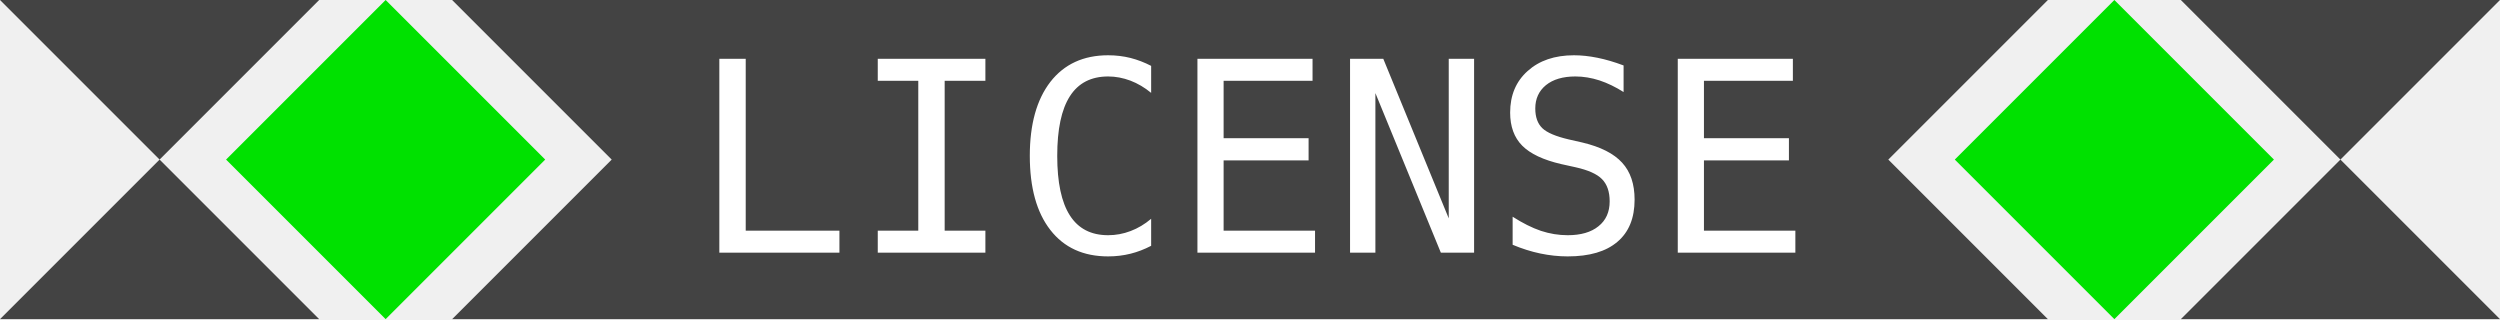
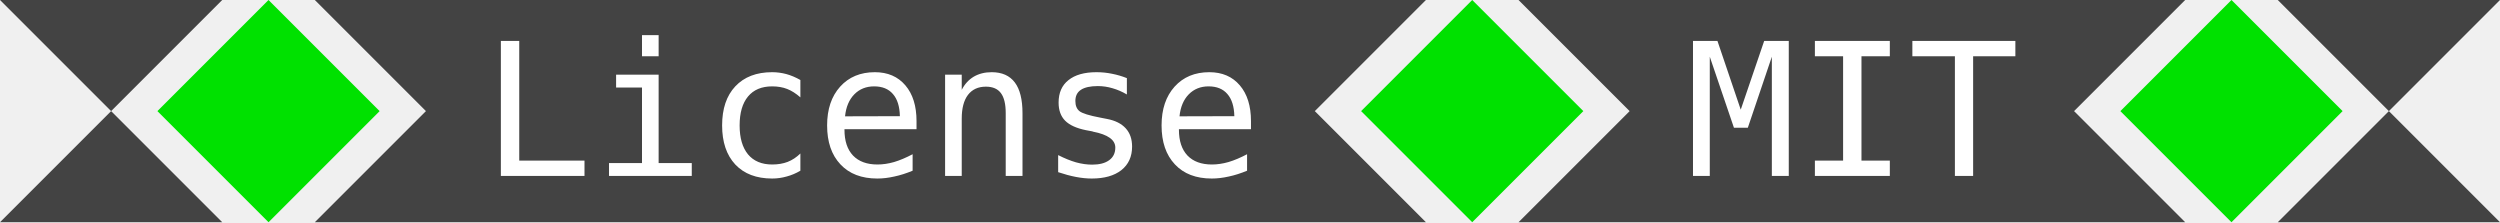
- <svg xmlns="http://www.w3.org/2000/svg" width="188" height="24" class="svg">
+ <svg xmlns="http://www.w3.org/2000/svg" width="270" height="24" class="svg">
  <path fill="#00E100" d="M29,0 41,12 29,24 17,12" />
  <path fill="#434343" d="M0,0 24,0 12,12 24,24 0,24 12,12" />
  <text fill="#FFF" x="18" y="19" font-family="DejaVu Sans Mono, Source code variable, monospace" font-size="20" />
  <path fill="#00E100" d="M159,0 171,12 159,24 147,12" />
  <path fill="#434343" d="M34,0 154,0 142,12 154,24 34,24 46,12" />
-   <text fill="#FFF" x="52" y="19" font-family="DejaVu Sans Mono, Source code variable, monospace" font-size="20">LICENSE</text>
-   <path fill="#434343" d="M164,0 188,0 176,12 188,24 164,24 176,12" />
-   <text fill="#FFF" x="182" y="19" font-family="DejaVu Sans Mono, Source code variable, monospace" font-size="20" />
+   <text fill="#FFF" x="52" y="19" font-family="DejaVu Sans Mono, Source code variable, monospace" font-size="20">License</text>
+   <path fill="#00E100" d="M241,0 253,12 241,24 229,12" />
+   <path fill="#434343" d="M164,0 236,0 224,12 236,24 164,24 176,12" />
+   <text fill="#FFF" x="182" y="19" font-family="DejaVu Sans Mono, Source code variable, monospace" font-size="20">MIT</text>
+   <path fill="#434343" d="M246,0 270,0 258,12 270,24 246,24 258,12" />
+   <text fill="#FFF" x="264" y="19" font-family="DejaVu Sans Mono, Source code variable, monospace" font-size="20" />
</svg>
